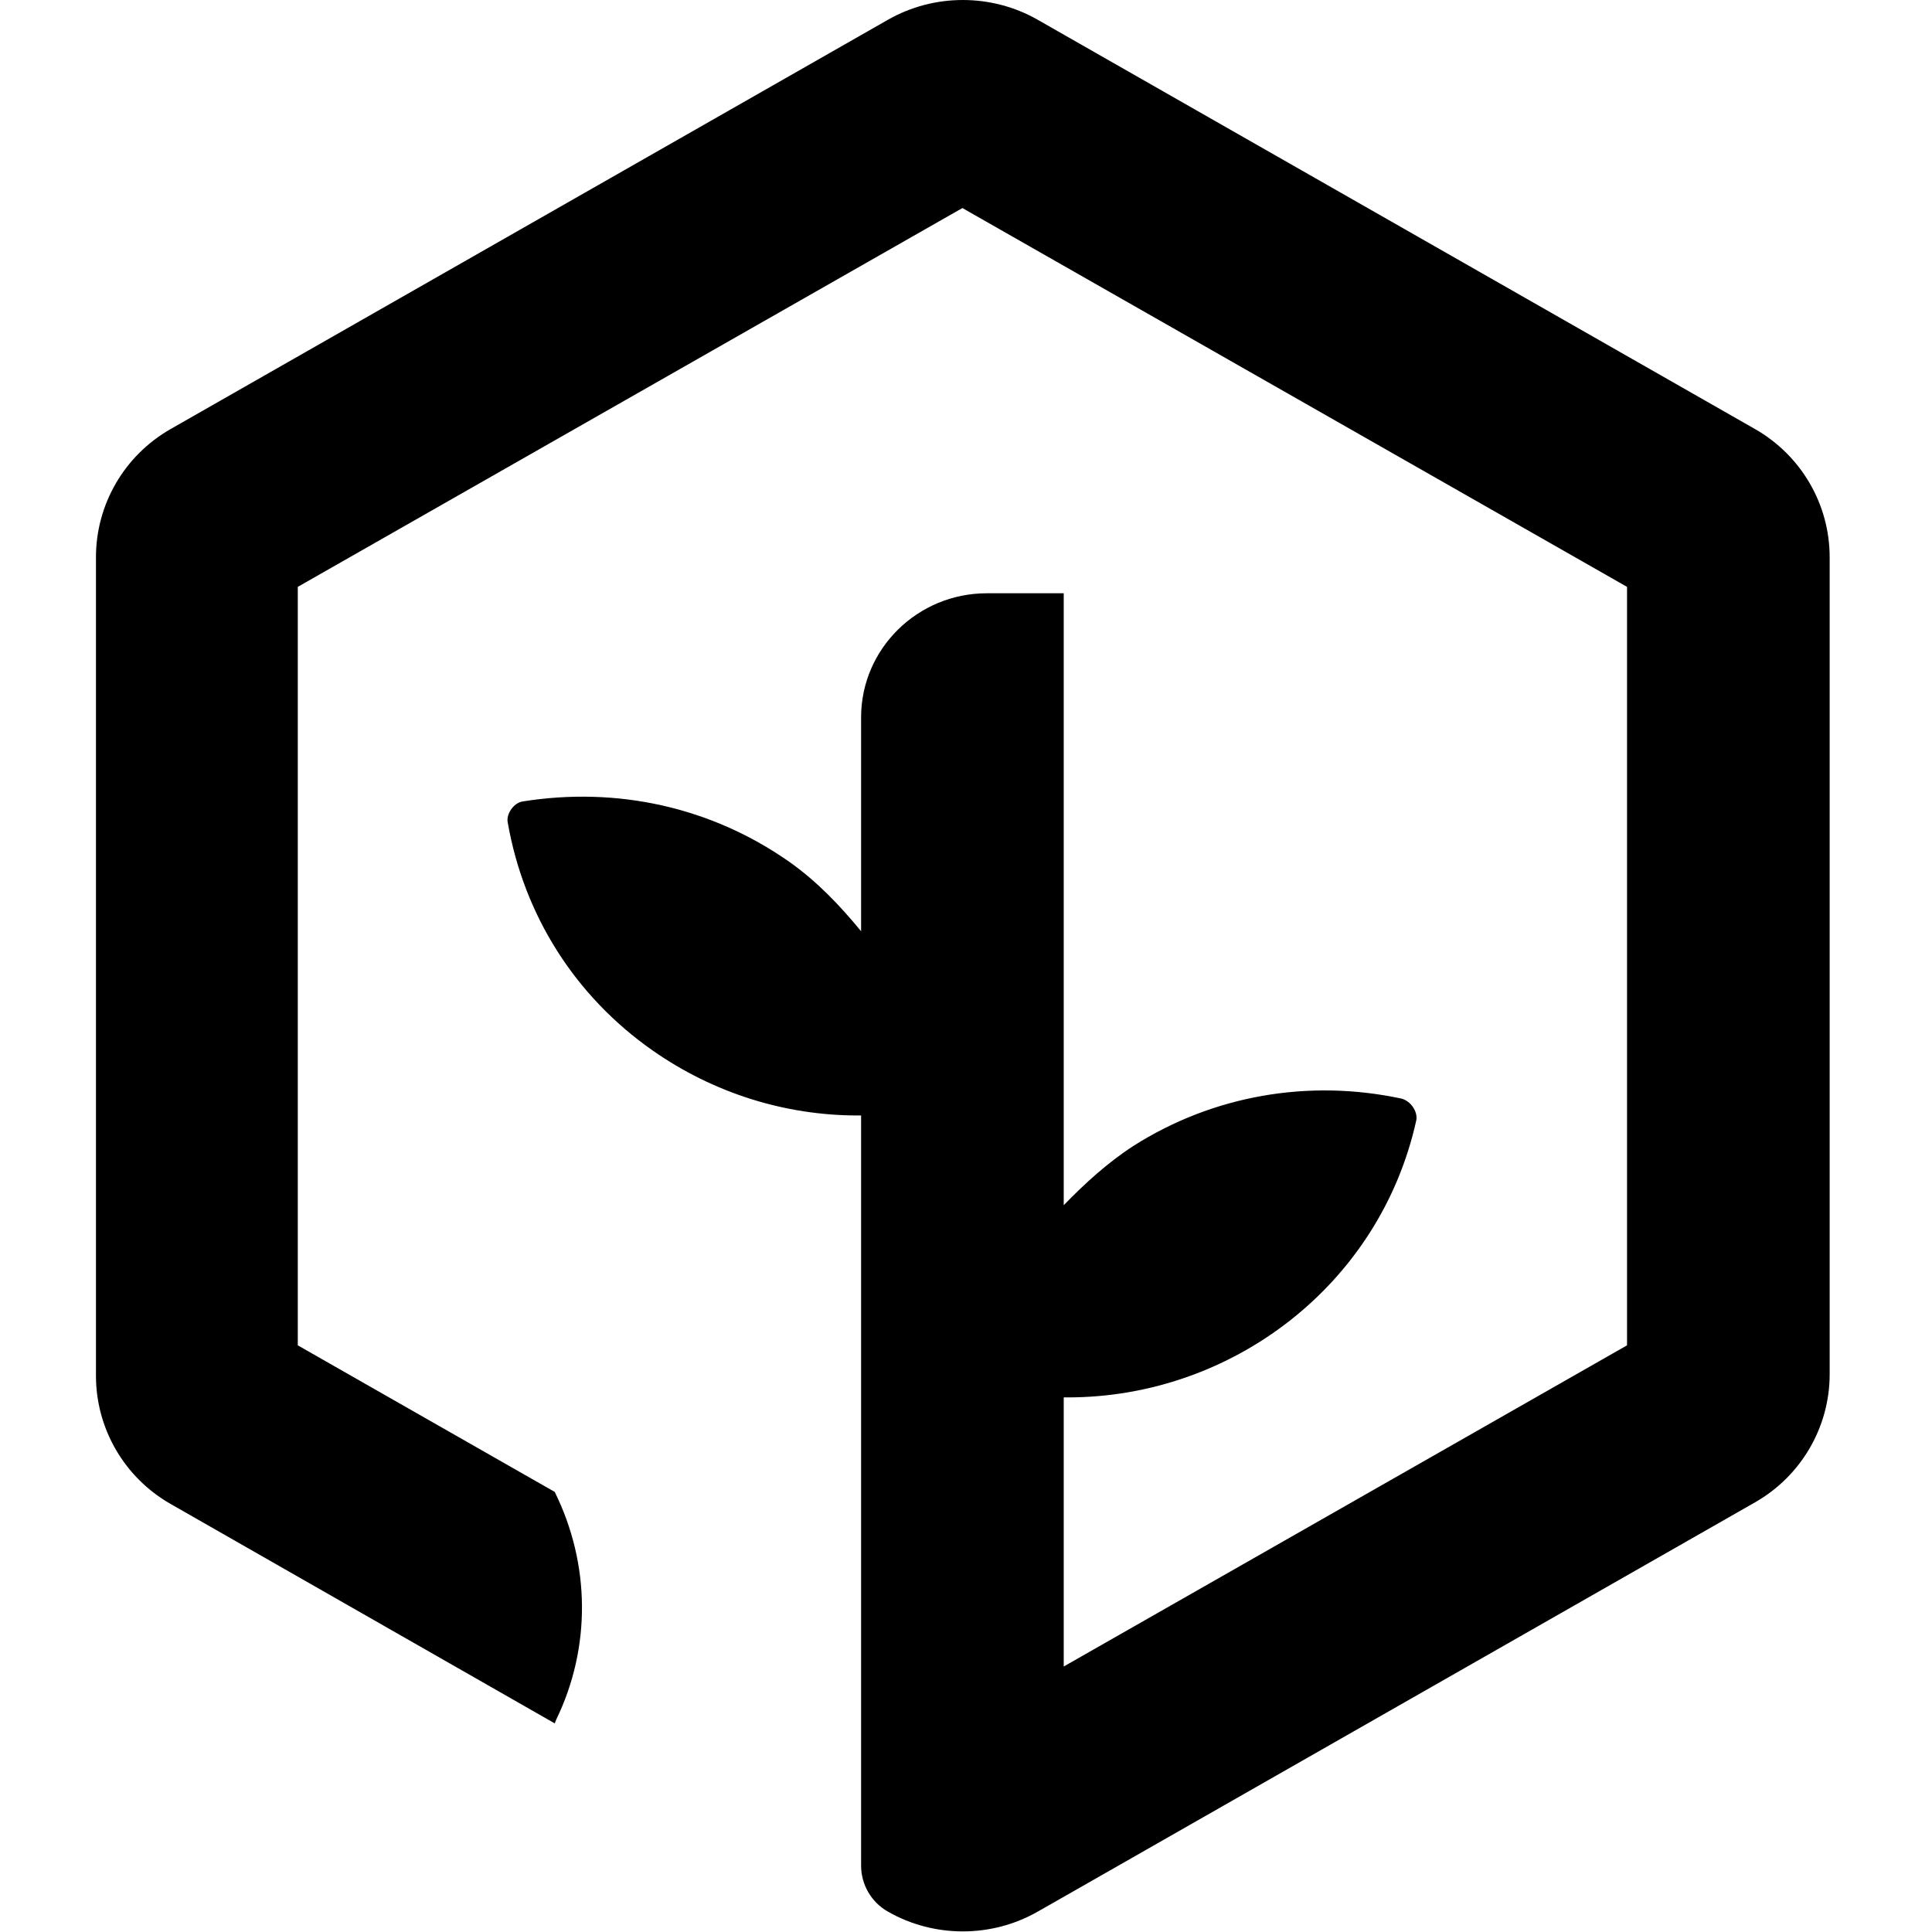
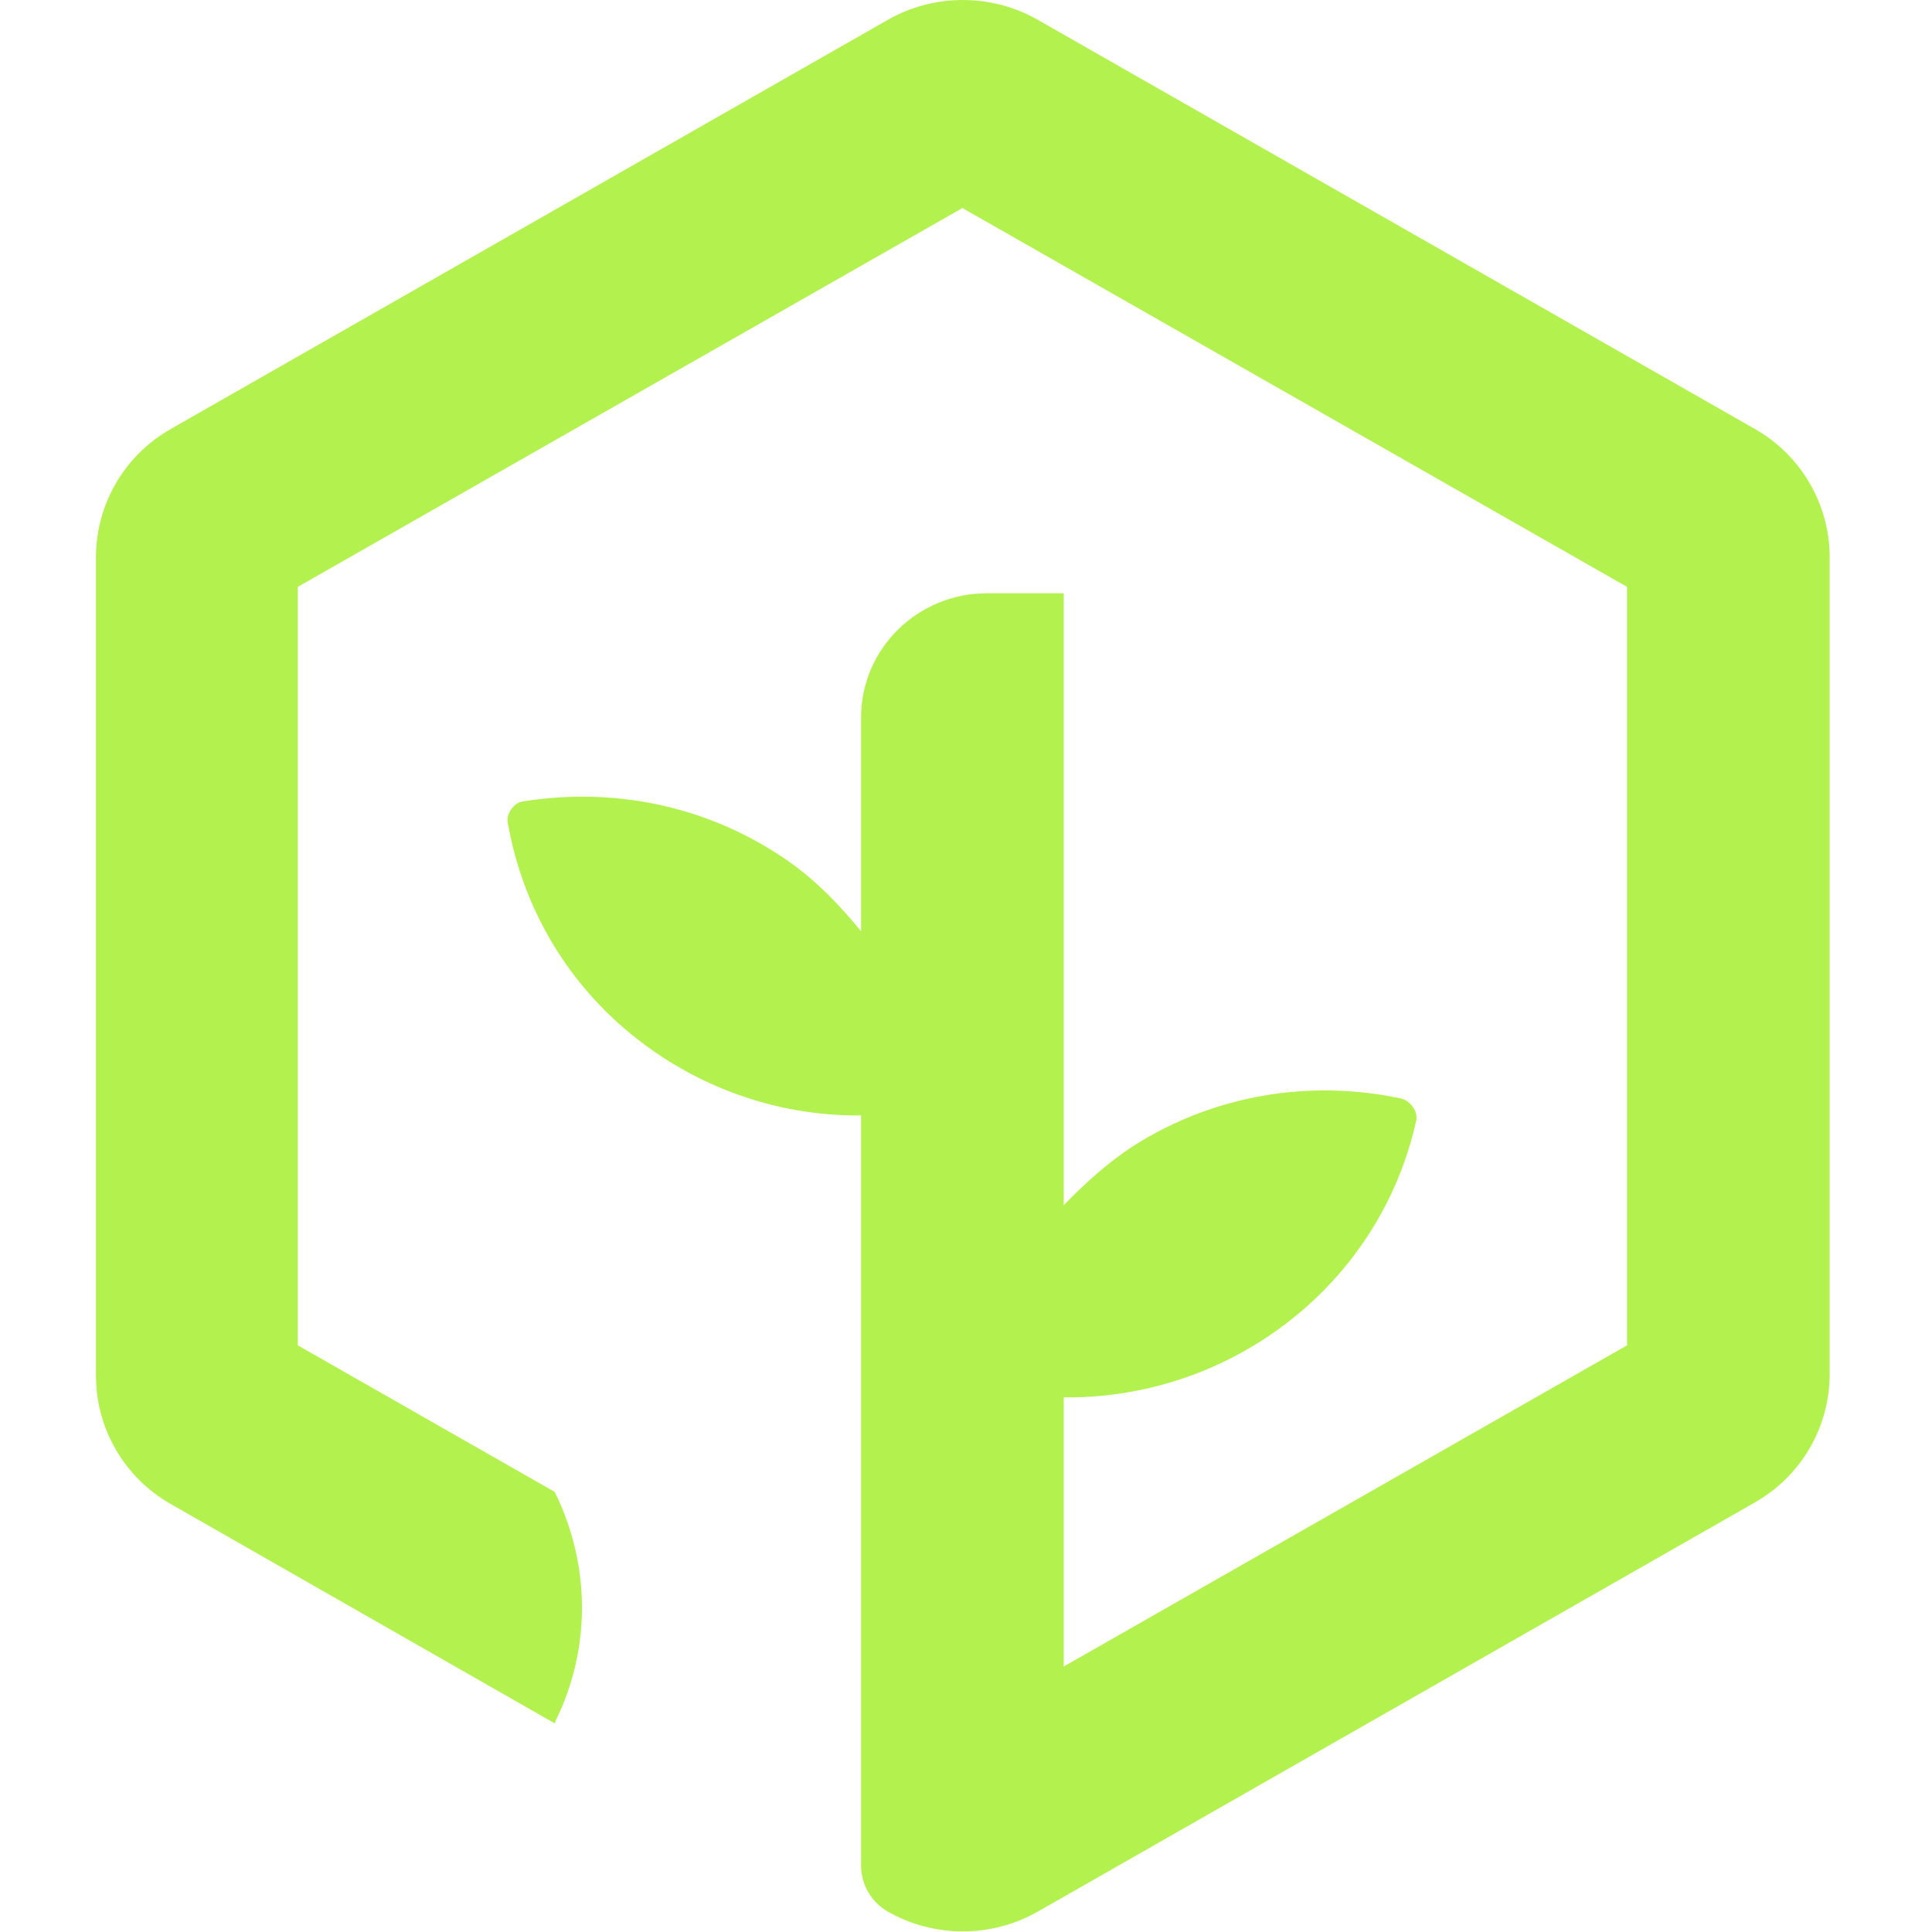
<svg xmlns="http://www.w3.org/2000/svg" width="30" height="30" viewBox="0 0 136 151" fill="none">
  <style>
    path {
-       fill: #000;
+       fill: #B3F14F;
    }
    @media (prefers-color-scheme: dark) {
      path {
        fill: #B3F14F;
      }
    }
  </style>
  <path d="M129.674 33.537L73.611 1.549C70 -0.516 65.502 -0.516 61.891 1.549L5.828 33.537C2.217 35.602 0 39.421 0 43.552V107.527C0 111.658 2.217 115.477 5.828 117.542L35.855 134.694L35.982 134.381C38.706 128.747 38.642 122.237 35.855 116.603L15.774 105.148V45.868L67.719 16.26L119.665 45.868V105.148L75.638 130.25V109.217C75.638 109.217 75.828 109.217 75.954 109.217C88.751 109.217 100.344 100.453 103.194 87.558C103.321 86.87 102.751 86.056 102.054 85.868C94.769 84.303 87.294 85.618 81.086 89.561C79.058 90.876 77.285 92.503 75.638 94.194V46.369H69.62C64.235 46.369 59.801 50.688 59.801 56.072V72.785C58.154 70.782 56.38 68.904 54.163 67.339C48.081 63.083 40.733 61.455 33.321 62.644C32.624 62.77 32.054 63.646 32.181 64.272C33.448 71.533 37.439 77.856 43.52 82.112C48.271 85.43 53.846 87.183 59.547 87.183C59.611 87.183 59.674 87.183 59.801 87.183V145.81C59.801 147.297 60.599 148.669 61.891 149.404V149.404C65.502 151.47 70 151.47 73.611 149.404L75.701 148.215L129.674 117.417C133.285 115.351 135.502 111.533 135.502 107.402V43.552C135.502 39.421 133.285 35.602 129.674 33.537Z" fill="#B3F14F" />
</svg>
